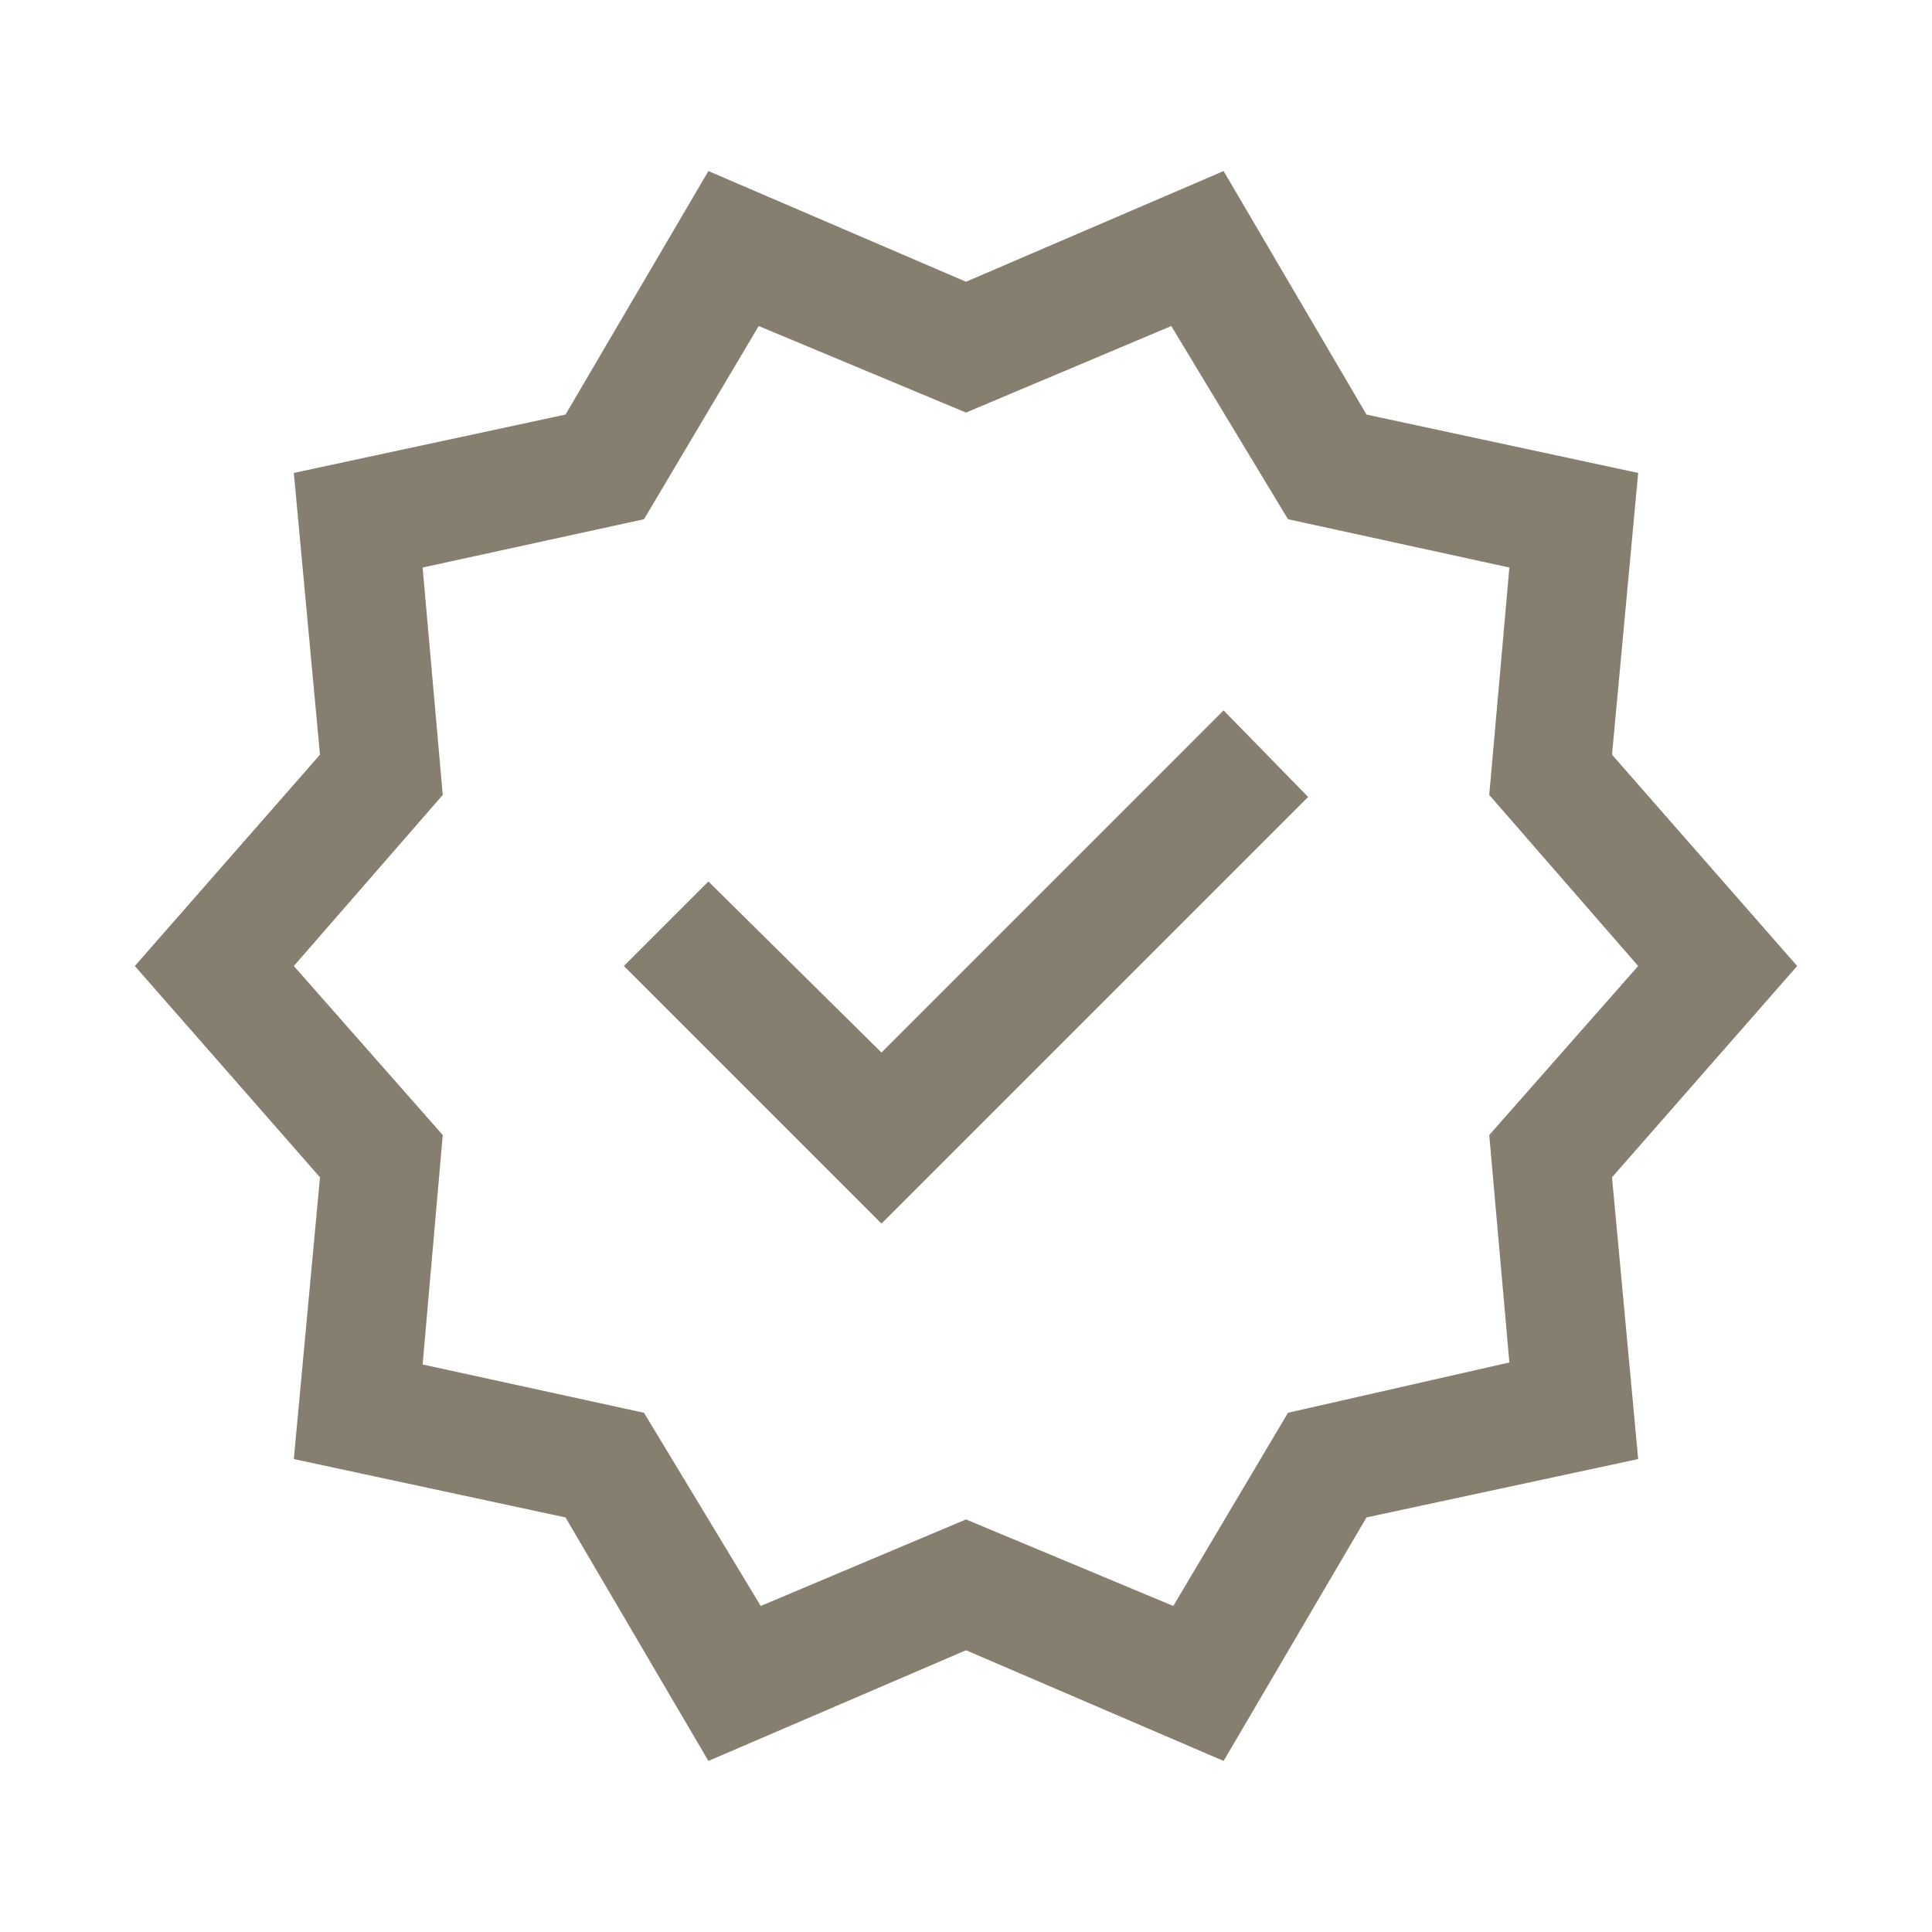
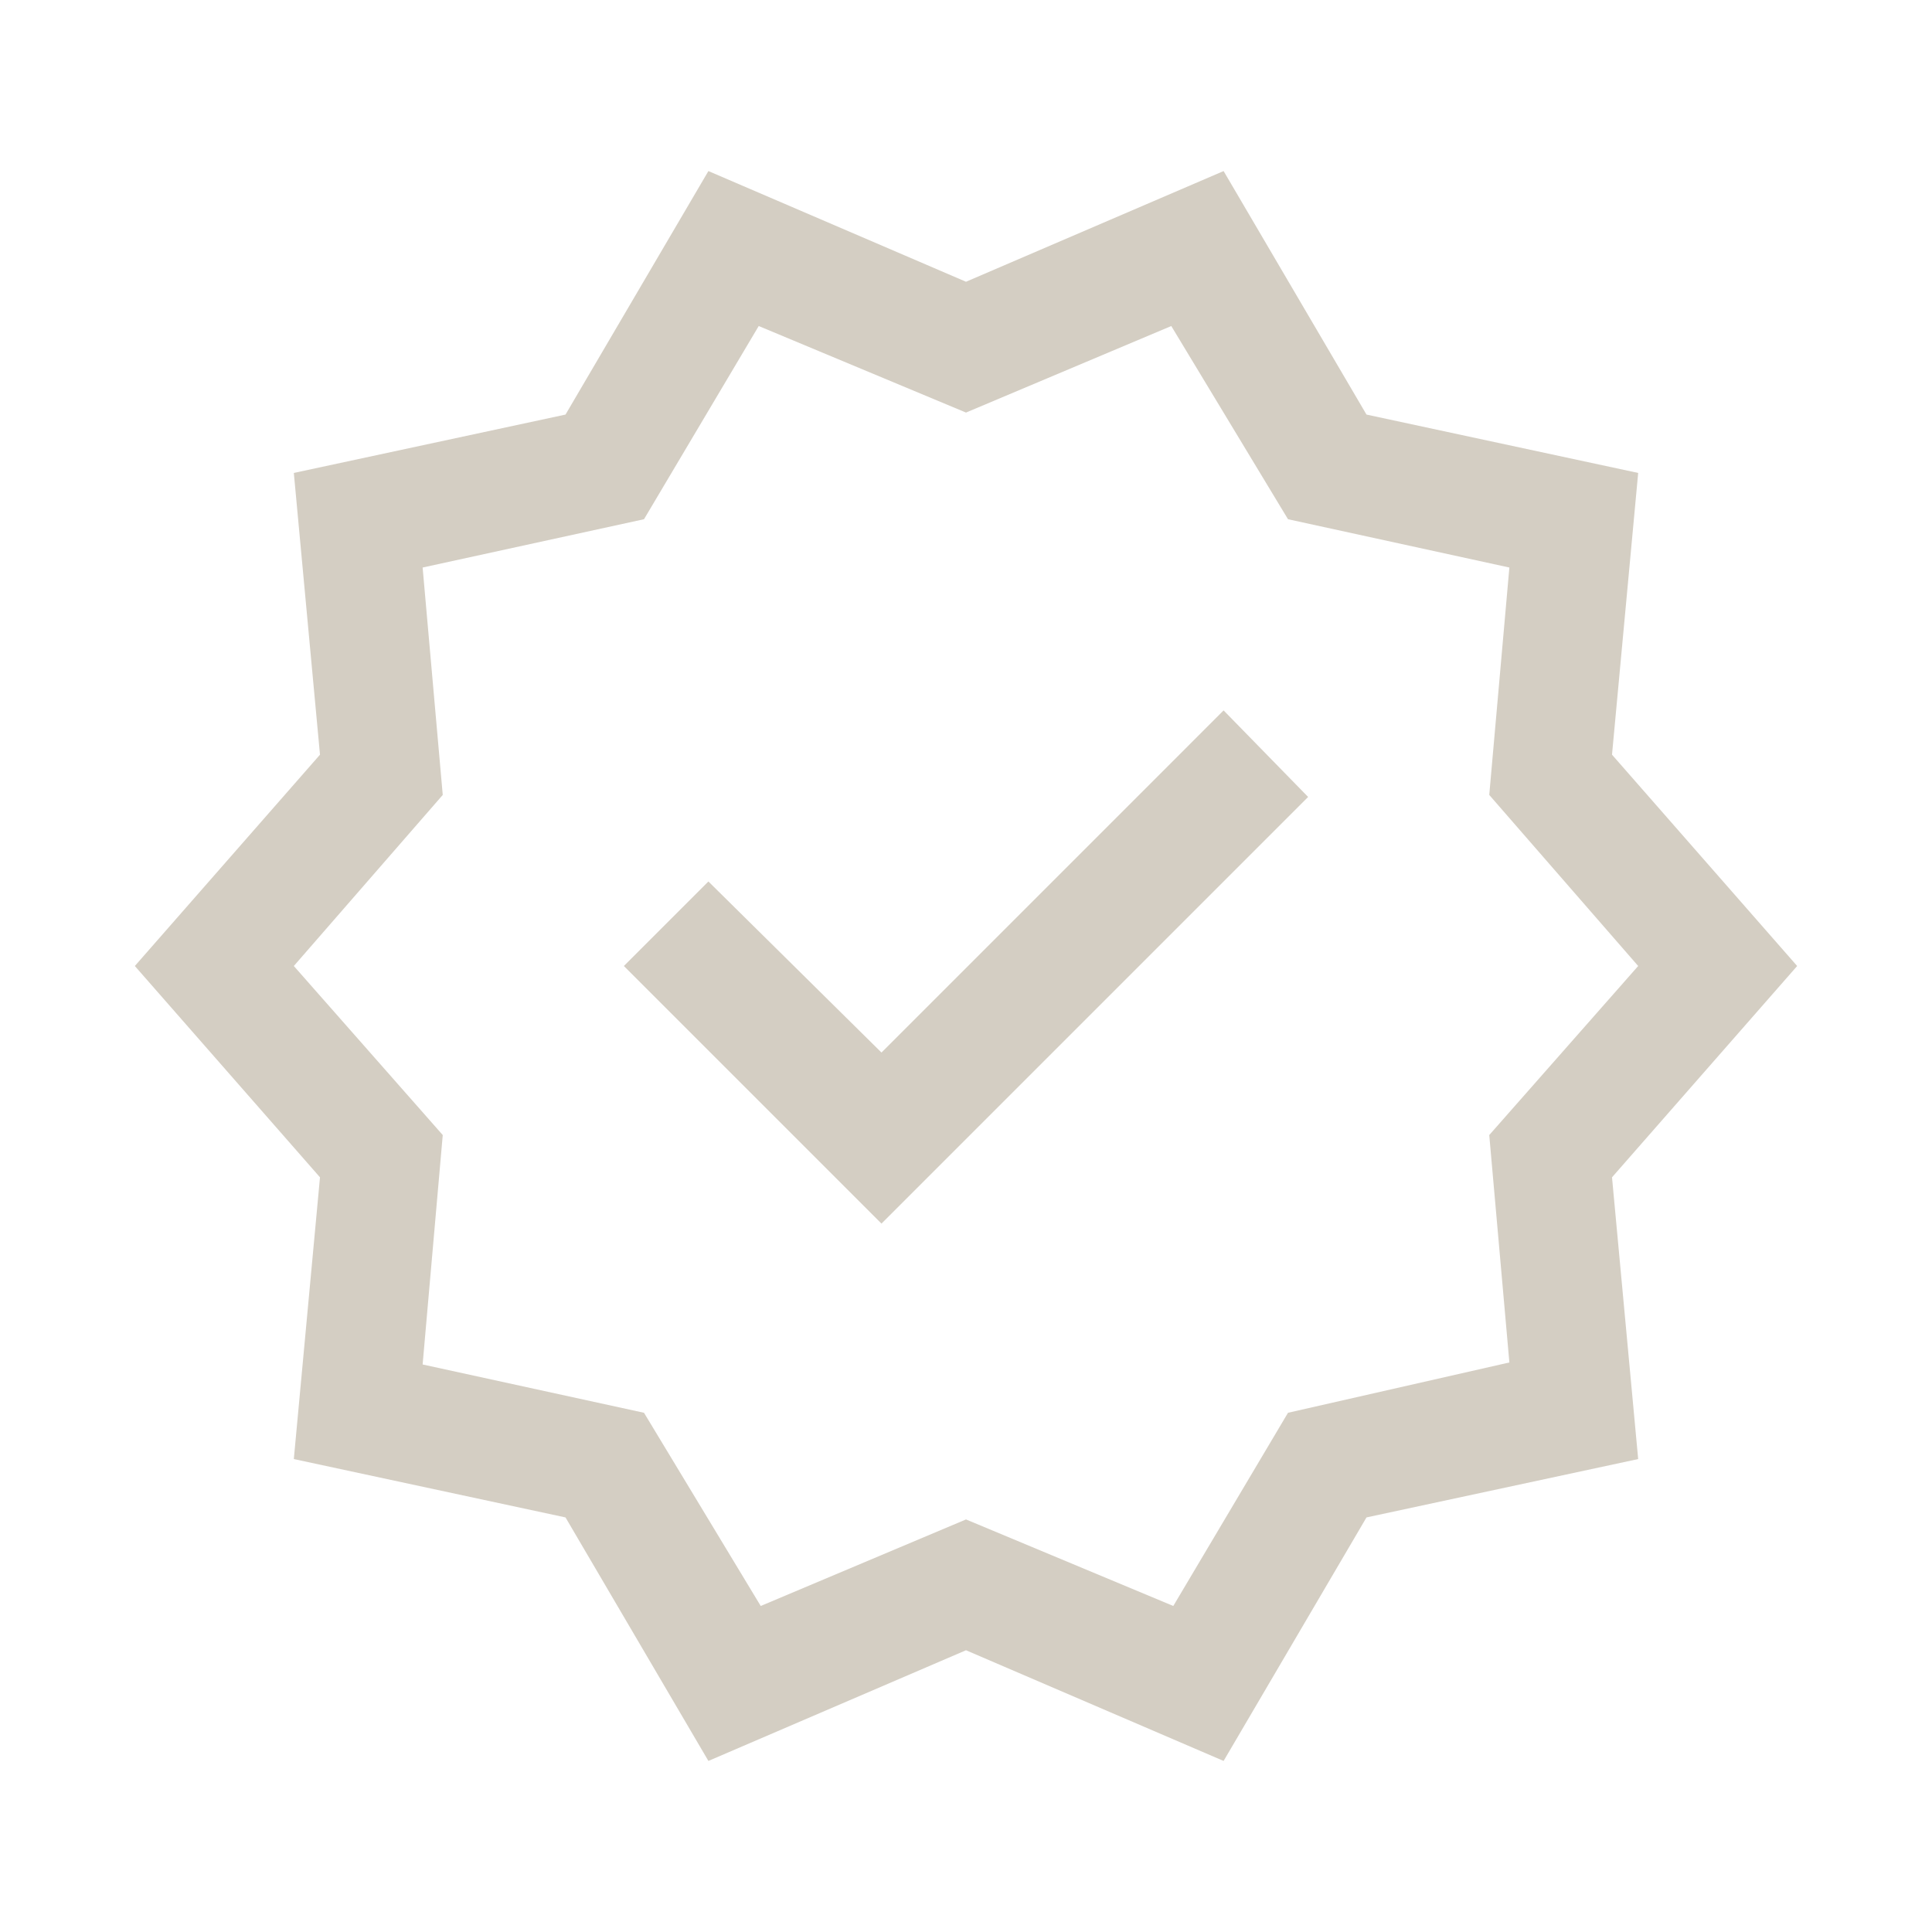
<svg xmlns="http://www.w3.org/2000/svg" width="24" height="24" viewBox="0 0 24 24" fill="none">
-   <mask id="mask0_3494_16854" style="mask-type:alpha" maskUnits="userSpaceOnUse" x="0" y="0" width="24" height="24">
+   <mask id="mask0_3973_26667" style="mask-type:alpha" maskUnits="userSpaceOnUse" x="0" y="0" width="24" height="24">
    <rect width="24" height="24" fill="#D9D9D9" />
  </mask>
-   <g mask="url(#mask0_3494_16854)">
-     <path d="M8.8 21.875L7.025 18.85L3.65 18.125L3.975 14.625L1.675 12L3.975 9.375L3.65 5.875L7.025 5.15L8.8 2.125L12 3.5L15.2 2.125L16.975 5.15L20.35 5.875L20.025 9.375L22.325 12L20.025 14.625L20.35 18.125L16.975 18.85L15.2 21.875L12 20.5L8.8 21.875ZM9.45 19.95L12 18.875L14.575 19.95L16 17.55L18.75 16.925L18.5 14.1L20.35 12L18.5 9.875L18.75 7.05L16 6.45L14.55 4.05L12 5.125L9.425 4.05L8 6.45L5.25 7.05L5.5 9.875L3.65 12L5.5 14.1L5.25 16.95L8 17.55L9.45 19.95ZM10.95 15.2L16.25 9.9L15.2 8.825L10.95 13.075L8.8 10.95L7.75 12L10.95 15.2Z" fill="#867F70" />
+   <g mask="url(#mask0_3973_26667)">
+     <path d="M8.8 21.875L7.025 18.85L3.65 18.125L3.975 14.625L1.675 12L3.975 9.375L3.65 5.875L7.025 5.15L8.8 2.125L12 3.5L15.2 2.125L16.975 5.15L20.35 5.875L20.025 9.375L22.325 12L20.025 14.625L20.35 18.125L16.975 18.85L15.2 21.875L12 20.5L8.8 21.875ZM9.45 19.95L12 18.875L14.575 19.95L16 17.55L18.75 16.925L18.5 14.1L20.35 12L18.5 9.875L18.75 7.05L16 6.45L14.55 4.05L12 5.125L9.425 4.05L8 6.45L5.25 7.05L5.5 9.875L3.65 12L5.5 14.1L5.25 16.95L8 17.55L9.45 19.95ZM10.95 15.2L16.25 9.9L15.2 8.825L10.95 13.075L8.8 10.95L7.75 12L10.95 15.2Z" fill="#D4CEC3" />
  </g>
</svg>
